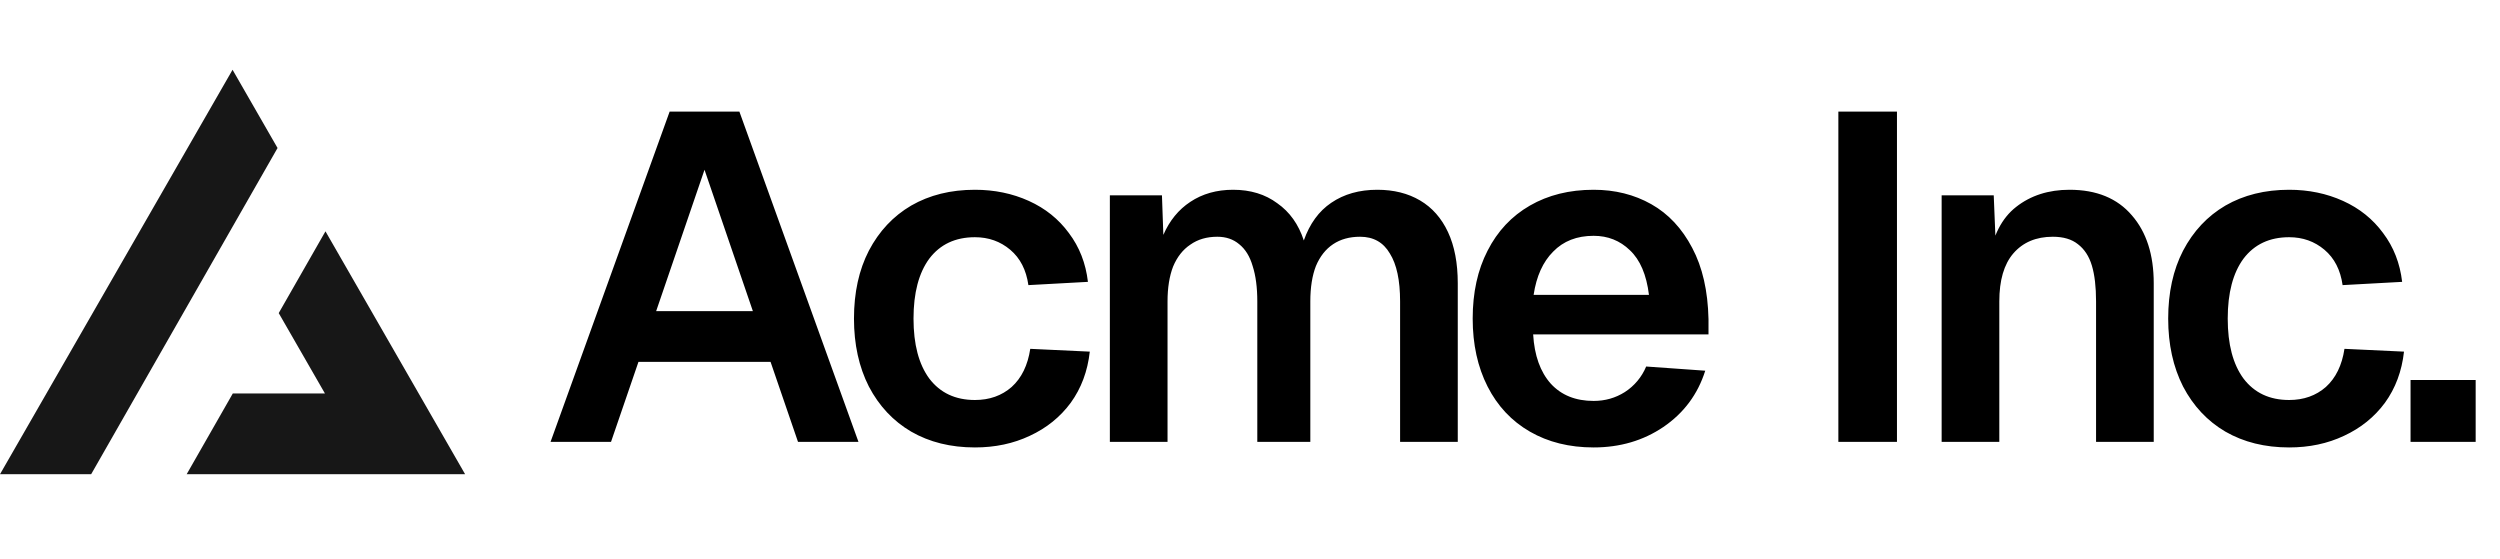
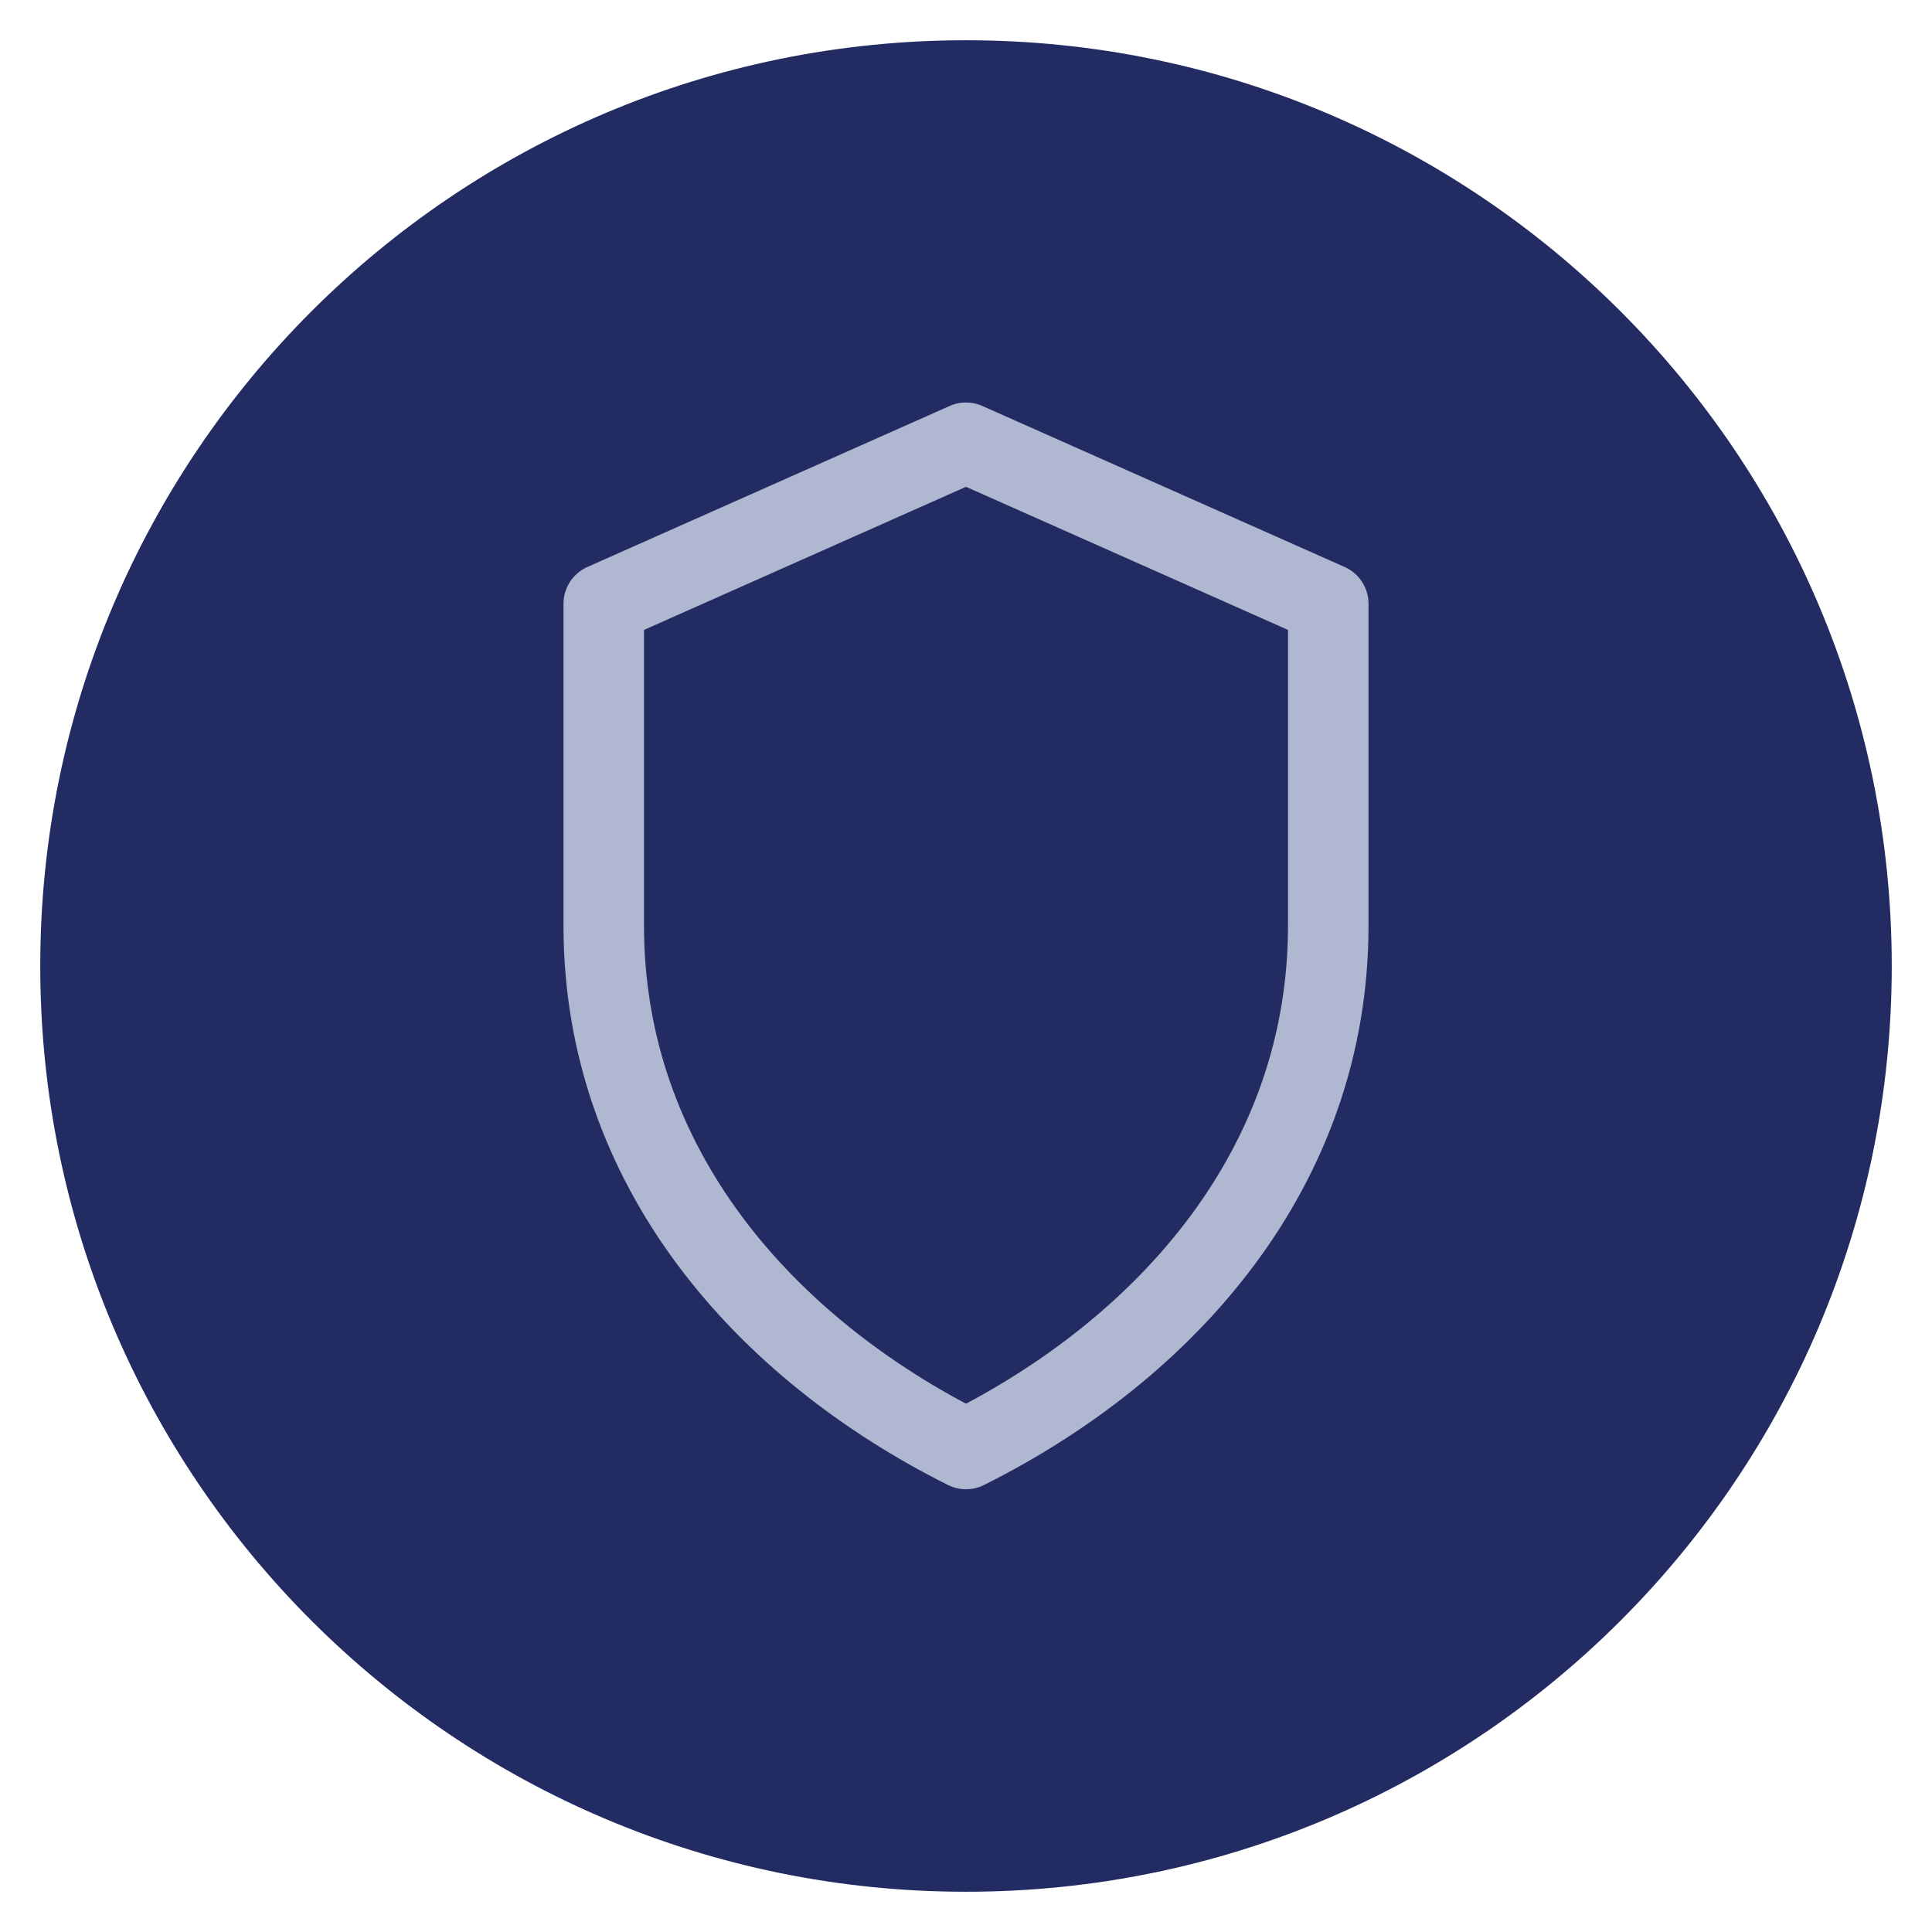
- <svg xmlns="http://www.w3.org/2000/svg" width="215" height="48" fill="none">
-   <path fill="#000" d="M57.588 9.6h6L73.828 38h-5.2l-2.36-6.88h-11.36L52.548 38h-5.2l10.24-28.4Zm7.16 17.16-4.16-12.16-4.16 12.16h8.32Zm23.694-2.24c-.186-1.307-.706-2.32-1.56-3.04-.853-.72-1.866-1.08-3.04-1.08-1.68 0-2.986.613-3.92 1.84-.906 1.227-1.36 2.947-1.36 5.16s.454 3.933 1.36 5.16c.934 1.227 2.24 1.84 3.92 1.84 1.254 0 2.307-.373 3.16-1.12.854-.773 1.387-1.867 1.6-3.28l5.12.24c-.186 1.68-.733 3.147-1.64 4.4-.906 1.227-2.08 2.173-3.52 2.84-1.413.667-2.986 1-4.72 1-2.08 0-3.906-.453-5.48-1.36-1.546-.907-2.76-2.2-3.64-3.88-.853-1.68-1.28-3.627-1.28-5.84 0-2.24.427-4.187 1.28-5.84.88-1.68 2.094-2.973 3.64-3.88 1.574-.907 3.4-1.36 5.48-1.36 1.68 0 3.227.32 4.64.96 1.414.64 2.56 1.56 3.44 2.76.907 1.2 1.454 2.6 1.64 4.2l-5.12.28Zm11.486-7.72.12 3.4c.534-1.227 1.307-2.173 2.32-2.84 1.04-.693 2.267-1.04 3.68-1.04 1.494 0 2.76.387 3.8 1.16 1.067.747 1.827 1.813 2.28 3.2.507-1.44 1.294-2.52 2.36-3.24 1.094-.747 2.414-1.12 3.96-1.12 1.414 0 2.64.307 3.68.92s1.84 1.52 2.4 2.72c.56 1.2.84 2.667.84 4.4V38h-4.96V25.92c0-1.813-.293-3.187-.88-4.12-.56-.96-1.413-1.44-2.56-1.44-.906 0-1.68.213-2.32.64-.64.427-1.133 1.053-1.48 1.88-.32.827-.48 1.84-.48 3.04V38h-4.56V25.92c0-1.2-.133-2.213-.4-3.04-.24-.827-.626-1.453-1.16-1.88-.506-.427-1.133-.64-1.88-.64-.906 0-1.68.227-2.32.68-.64.427-1.133 1.053-1.48 1.88-.32.827-.48 1.827-.48 3V38h-4.96V16.8h4.48Zm26.723 10.6c0-2.24.427-4.187 1.28-5.84.854-1.68 2.067-2.973 3.64-3.88 1.574-.907 3.4-1.36 5.48-1.36 1.84 0 3.494.413 4.96 1.24 1.467.827 2.64 2.08 3.52 3.76.88 1.653 1.347 3.693 1.4 6.12v1.32h-15.08c.107 1.813.614 3.227 1.52 4.24.907.987 2.134 1.48 3.68 1.48.987 0 1.88-.253 2.68-.76a4.803 4.803 0 0 0 1.84-2.2l5.08.36c-.64 2.027-1.84 3.64-3.6 4.84-1.733 1.173-3.733 1.76-6 1.76-2.08 0-3.906-.453-5.48-1.36-1.573-.907-2.786-2.2-3.64-3.88-.853-1.68-1.28-3.627-1.28-5.84Zm15.16-2.04c-.213-1.733-.76-3.013-1.64-3.84-.853-.827-1.893-1.24-3.12-1.24-1.44 0-2.6.453-3.48 1.36-.88.88-1.44 2.12-1.68 3.72h9.92ZM163.139 9.6V38h-5.04V9.6h5.04Zm8.322 7.2.24 5.88-.64-.36c.32-2.053 1.094-3.56 2.32-4.52 1.254-.987 2.787-1.48 4.6-1.48 2.32 0 4.107.733 5.36 2.2 1.254 1.44 1.88 3.387 1.88 5.84V38h-4.96V25.92c0-1.253-.12-2.28-.36-3.08-.24-.8-.64-1.413-1.2-1.84-.533-.427-1.253-.64-2.16-.64-1.44 0-2.573.48-3.4 1.44-.8.933-1.2 2.307-1.2 4.12V38h-4.96V16.8h4.48Zm30.003 7.72c-.186-1.307-.706-2.32-1.56-3.04-.853-.72-1.866-1.08-3.04-1.08-1.68 0-2.986.613-3.92 1.84-.906 1.227-1.36 2.947-1.36 5.16s.454 3.933 1.36 5.16c.934 1.227 2.24 1.84 3.92 1.84 1.254 0 2.307-.373 3.16-1.12.854-.773 1.387-1.867 1.6-3.28l5.12.24c-.186 1.68-.733 3.147-1.64 4.4-.906 1.227-2.08 2.173-3.52 2.84-1.413.667-2.986 1-4.72 1-2.08 0-3.906-.453-5.48-1.36-1.546-.907-2.76-2.2-3.64-3.88-.853-1.68-1.28-3.627-1.28-5.84 0-2.24.427-4.187 1.28-5.84.88-1.68 2.094-2.973 3.64-3.88 1.574-.907 3.4-1.36 5.48-1.36 1.68 0 3.227.32 4.64.96 1.414.64 2.56 1.56 3.44 2.76.907 1.2 1.454 2.6 1.64 4.2l-5.12.28Zm11.443 8.16V38h-5.6v-5.32h5.6Z" />
-   <path fill="#171717" fill-rule="evenodd" d="m7.839 40.783 16.03-28.054L20 6 0 40.783h7.839Zm8.214 0H40L27.99 19.894l-4.02 7.032 3.976 6.914H20.02l-3.967 6.943Z" clip-rule="evenodd" />
+ <svg xmlns="http://www.w3.org/2000/svg" width="96" height="96" viewBox="0 0 96 96" role="img" aria-label="Komandos logotipas">
+   <circle cx="48" cy="48" r="46" fill="#232C62" />
+   <path d="M48 22 30 30v16c0 12 8 21 18 26 10-5 18-14 18-26V30L48 22Z" fill="none" stroke="#B0B8D1" stroke-width="4" stroke-linejoin="round" />
</svg>
